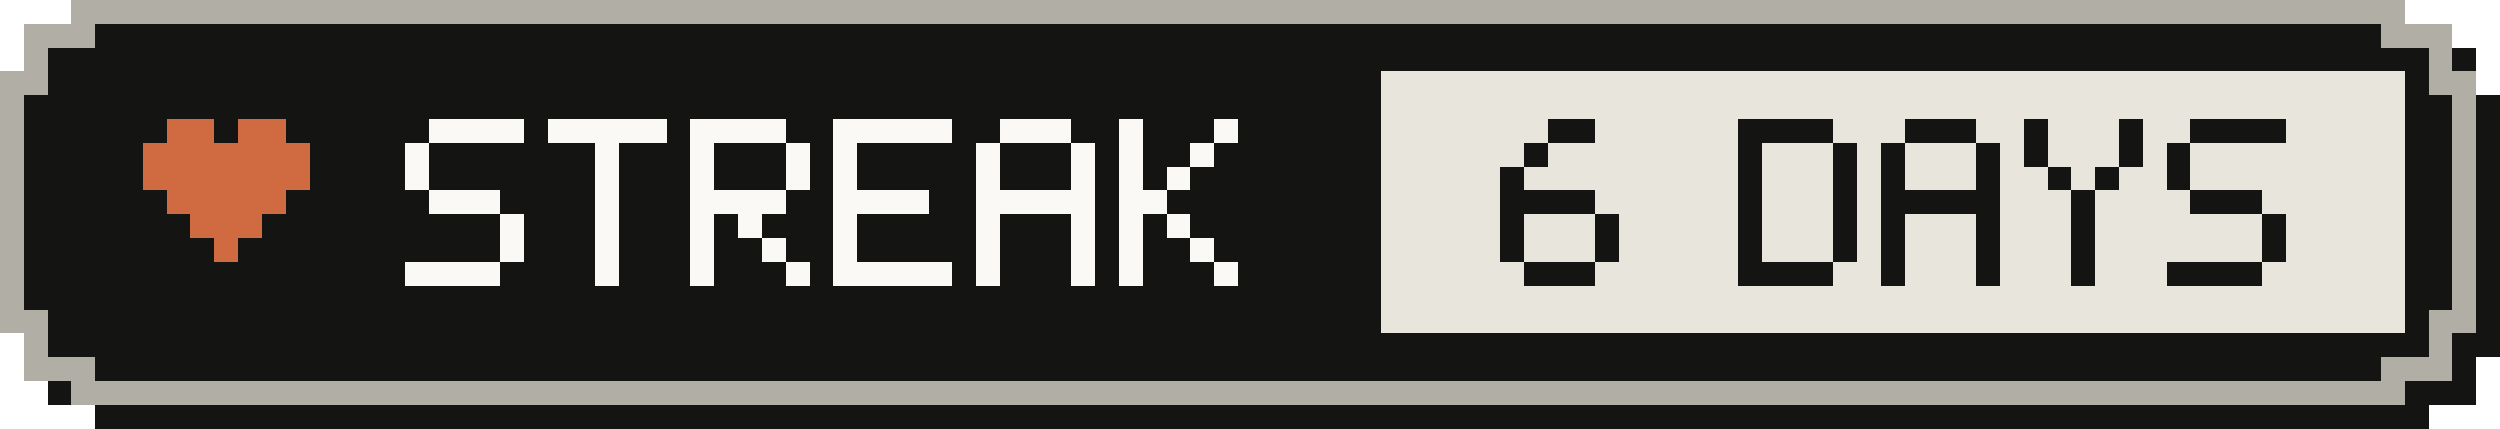
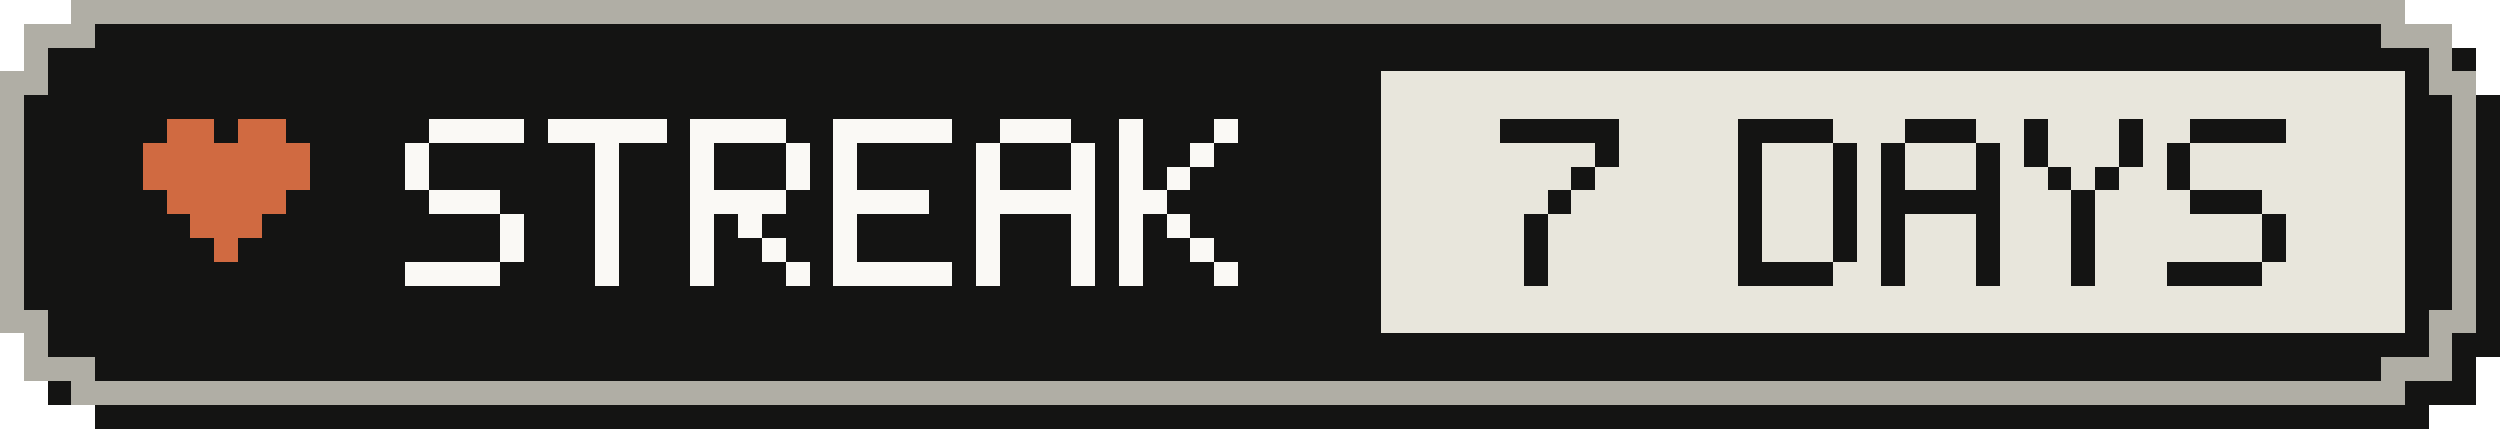
- <svg xmlns="http://www.w3.org/2000/svg" width="105" height="18" viewBox="0 0 105 18" role="img" aria-label="Active-day streak: 6 Days">
+ <svg xmlns="http://www.w3.org/2000/svg" width="105" height="18" viewBox="0 0 105 18" role="img" aria-label="Active-day streak: 7 Days">
  <g shape-rendering="crispEdges">
    <path fill="#141413" d="M4,1 H102 V2 H104 V4 H105 V15 H104 V17 H102 V18 H4 V17 H2 V15 H1 V4 H2 V2 H4 Z" />
    <path fill="#b0aea5" d="M3,0 H101 V1 H103 V3 H104 V14 H103 V16 H101 V17 H3 V16 H1 V14 H0 V3 H1 V1 H3 Z" />
    <path fill="#141413" d="M4,1 H100 V2 H102 V4 H103 V13 H102 V15 H100 V16 H4 V15 H2 V13 H1 V4 H2 V2 H4 Z" />
    <rect fill="#e8e6dc" x="58" y="3" width="43" height="11" />
    <g fill="#d06a41">
      <rect x="7" y="5" width="2" height="1" />
      <rect x="10" y="5" width="2" height="1" />
      <rect x="6" y="6" width="7" height="1" />
      <rect x="6" y="7" width="7" height="1" />
      <rect x="7" y="8" width="5" height="1" />
      <rect x="8" y="9" width="3" height="1" />
      <rect x="9" y="10" width="1" height="1" />
    </g>
    <g fill="#faf9f5">
      <rect x="18" y="5" width="4" height="1" />
      <rect x="17" y="6" width="1" height="1" />
      <rect x="17" y="7" width="1" height="1" />
      <rect x="18" y="8" width="3" height="1" />
      <rect x="21" y="9" width="1" height="1" />
      <rect x="21" y="10" width="1" height="1" />
      <rect x="17" y="11" width="4" height="1" />
      <rect x="23" y="5" width="5" height="1" />
      <rect x="25" y="6" width="1" height="1" />
      <rect x="25" y="7" width="1" height="1" />
      <rect x="25" y="8" width="1" height="1" />
      <rect x="25" y="9" width="1" height="1" />
      <rect x="25" y="10" width="1" height="1" />
      <rect x="25" y="11" width="1" height="1" />
      <rect x="29" y="5" width="4" height="1" />
      <rect x="29" y="6" width="1" height="1" />
      <rect x="33" y="6" width="1" height="1" />
      <rect x="29" y="7" width="1" height="1" />
      <rect x="33" y="7" width="1" height="1" />
      <rect x="29" y="8" width="4" height="1" />
      <rect x="29" y="9" width="1" height="1" />
      <rect x="31" y="9" width="1" height="1" />
      <rect x="29" y="10" width="1" height="1" />
      <rect x="32" y="10" width="1" height="1" />
      <rect x="29" y="11" width="1" height="1" />
      <rect x="33" y="11" width="1" height="1" />
      <rect x="35" y="5" width="5" height="1" />
      <rect x="35" y="6" width="1" height="1" />
      <rect x="35" y="7" width="1" height="1" />
      <rect x="35" y="8" width="4" height="1" />
      <rect x="35" y="9" width="1" height="1" />
      <rect x="35" y="10" width="1" height="1" />
      <rect x="35" y="11" width="5" height="1" />
      <rect x="42" y="5" width="3" height="1" />
      <rect x="41" y="6" width="1" height="1" />
      <rect x="45" y="6" width="1" height="1" />
      <rect x="41" y="7" width="1" height="1" />
      <rect x="45" y="7" width="1" height="1" />
      <rect x="41" y="8" width="5" height="1" />
      <rect x="41" y="9" width="1" height="1" />
      <rect x="45" y="9" width="1" height="1" />
      <rect x="41" y="10" width="1" height="1" />
      <rect x="45" y="10" width="1" height="1" />
      <rect x="41" y="11" width="1" height="1" />
      <rect x="45" y="11" width="1" height="1" />
      <rect x="47" y="5" width="1" height="1" />
      <rect x="51" y="5" width="1" height="1" />
      <rect x="47" y="6" width="1" height="1" />
      <rect x="50" y="6" width="1" height="1" />
      <rect x="47" y="7" width="1" height="1" />
      <rect x="49" y="7" width="1" height="1" />
      <rect x="47" y="8" width="2" height="1" />
      <rect x="47" y="9" width="1" height="1" />
      <rect x="49" y="9" width="1" height="1" />
      <rect x="47" y="10" width="1" height="1" />
      <rect x="50" y="10" width="1" height="1" />
      <rect x="47" y="11" width="1" height="1" />
      <rect x="51" y="11" width="1" height="1" />
    </g>
    <g fill="#141413">
-       <rect x="65" y="5" width="2" height="1" />
-       <rect x="64" y="6" width="1" height="1" />
-       <rect x="63" y="7" width="1" height="1" />
-       <rect x="63" y="8" width="4" height="1" />
-       <rect x="63" y="9" width="1" height="1" />
-       <rect x="67" y="9" width="1" height="1" />
-       <rect x="63" y="10" width="1" height="1" />
-       <rect x="67" y="10" width="1" height="1" />
-       <rect x="64" y="11" width="3" height="1" />
+       <rect x="63" y="5" width="5" height="1" />
+       <rect x="67" y="6" width="1" height="1" />
+       <rect x="66" y="7" width="1" height="1" />
+       <rect x="65" y="8" width="1" height="1" />
+       <rect x="64" y="9" width="1" height="1" />
+       <rect x="64" y="10" width="1" height="1" />
+       <rect x="64" y="11" width="1" height="1" />
      <rect x="73" y="5" width="4" height="1" />
      <rect x="73" y="6" width="1" height="1" />
      <rect x="77" y="6" width="1" height="1" />
      <rect x="73" y="7" width="1" height="1" />
      <rect x="77" y="7" width="1" height="1" />
      <rect x="73" y="8" width="1" height="1" />
      <rect x="77" y="8" width="1" height="1" />
      <rect x="73" y="9" width="1" height="1" />
      <rect x="77" y="9" width="1" height="1" />
      <rect x="73" y="10" width="1" height="1" />
      <rect x="77" y="10" width="1" height="1" />
      <rect x="73" y="11" width="4" height="1" />
      <rect x="80" y="5" width="3" height="1" />
      <rect x="79" y="6" width="1" height="1" />
      <rect x="83" y="6" width="1" height="1" />
      <rect x="79" y="7" width="1" height="1" />
      <rect x="83" y="7" width="1" height="1" />
      <rect x="79" y="8" width="5" height="1" />
      <rect x="79" y="9" width="1" height="1" />
      <rect x="83" y="9" width="1" height="1" />
      <rect x="79" y="10" width="1" height="1" />
      <rect x="83" y="10" width="1" height="1" />
      <rect x="79" y="11" width="1" height="1" />
      <rect x="83" y="11" width="1" height="1" />
      <rect x="85" y="5" width="1" height="1" />
      <rect x="89" y="5" width="1" height="1" />
      <rect x="85" y="6" width="1" height="1" />
      <rect x="89" y="6" width="1" height="1" />
      <rect x="86" y="7" width="1" height="1" />
      <rect x="88" y="7" width="1" height="1" />
      <rect x="87" y="8" width="1" height="1" />
      <rect x="87" y="9" width="1" height="1" />
      <rect x="87" y="10" width="1" height="1" />
      <rect x="87" y="11" width="1" height="1" />
      <rect x="92" y="5" width="4" height="1" />
      <rect x="91" y="6" width="1" height="1" />
      <rect x="91" y="7" width="1" height="1" />
      <rect x="92" y="8" width="3" height="1" />
      <rect x="95" y="9" width="1" height="1" />
      <rect x="95" y="10" width="1" height="1" />
      <rect x="91" y="11" width="4" height="1" />
    </g>
  </g>
</svg>
